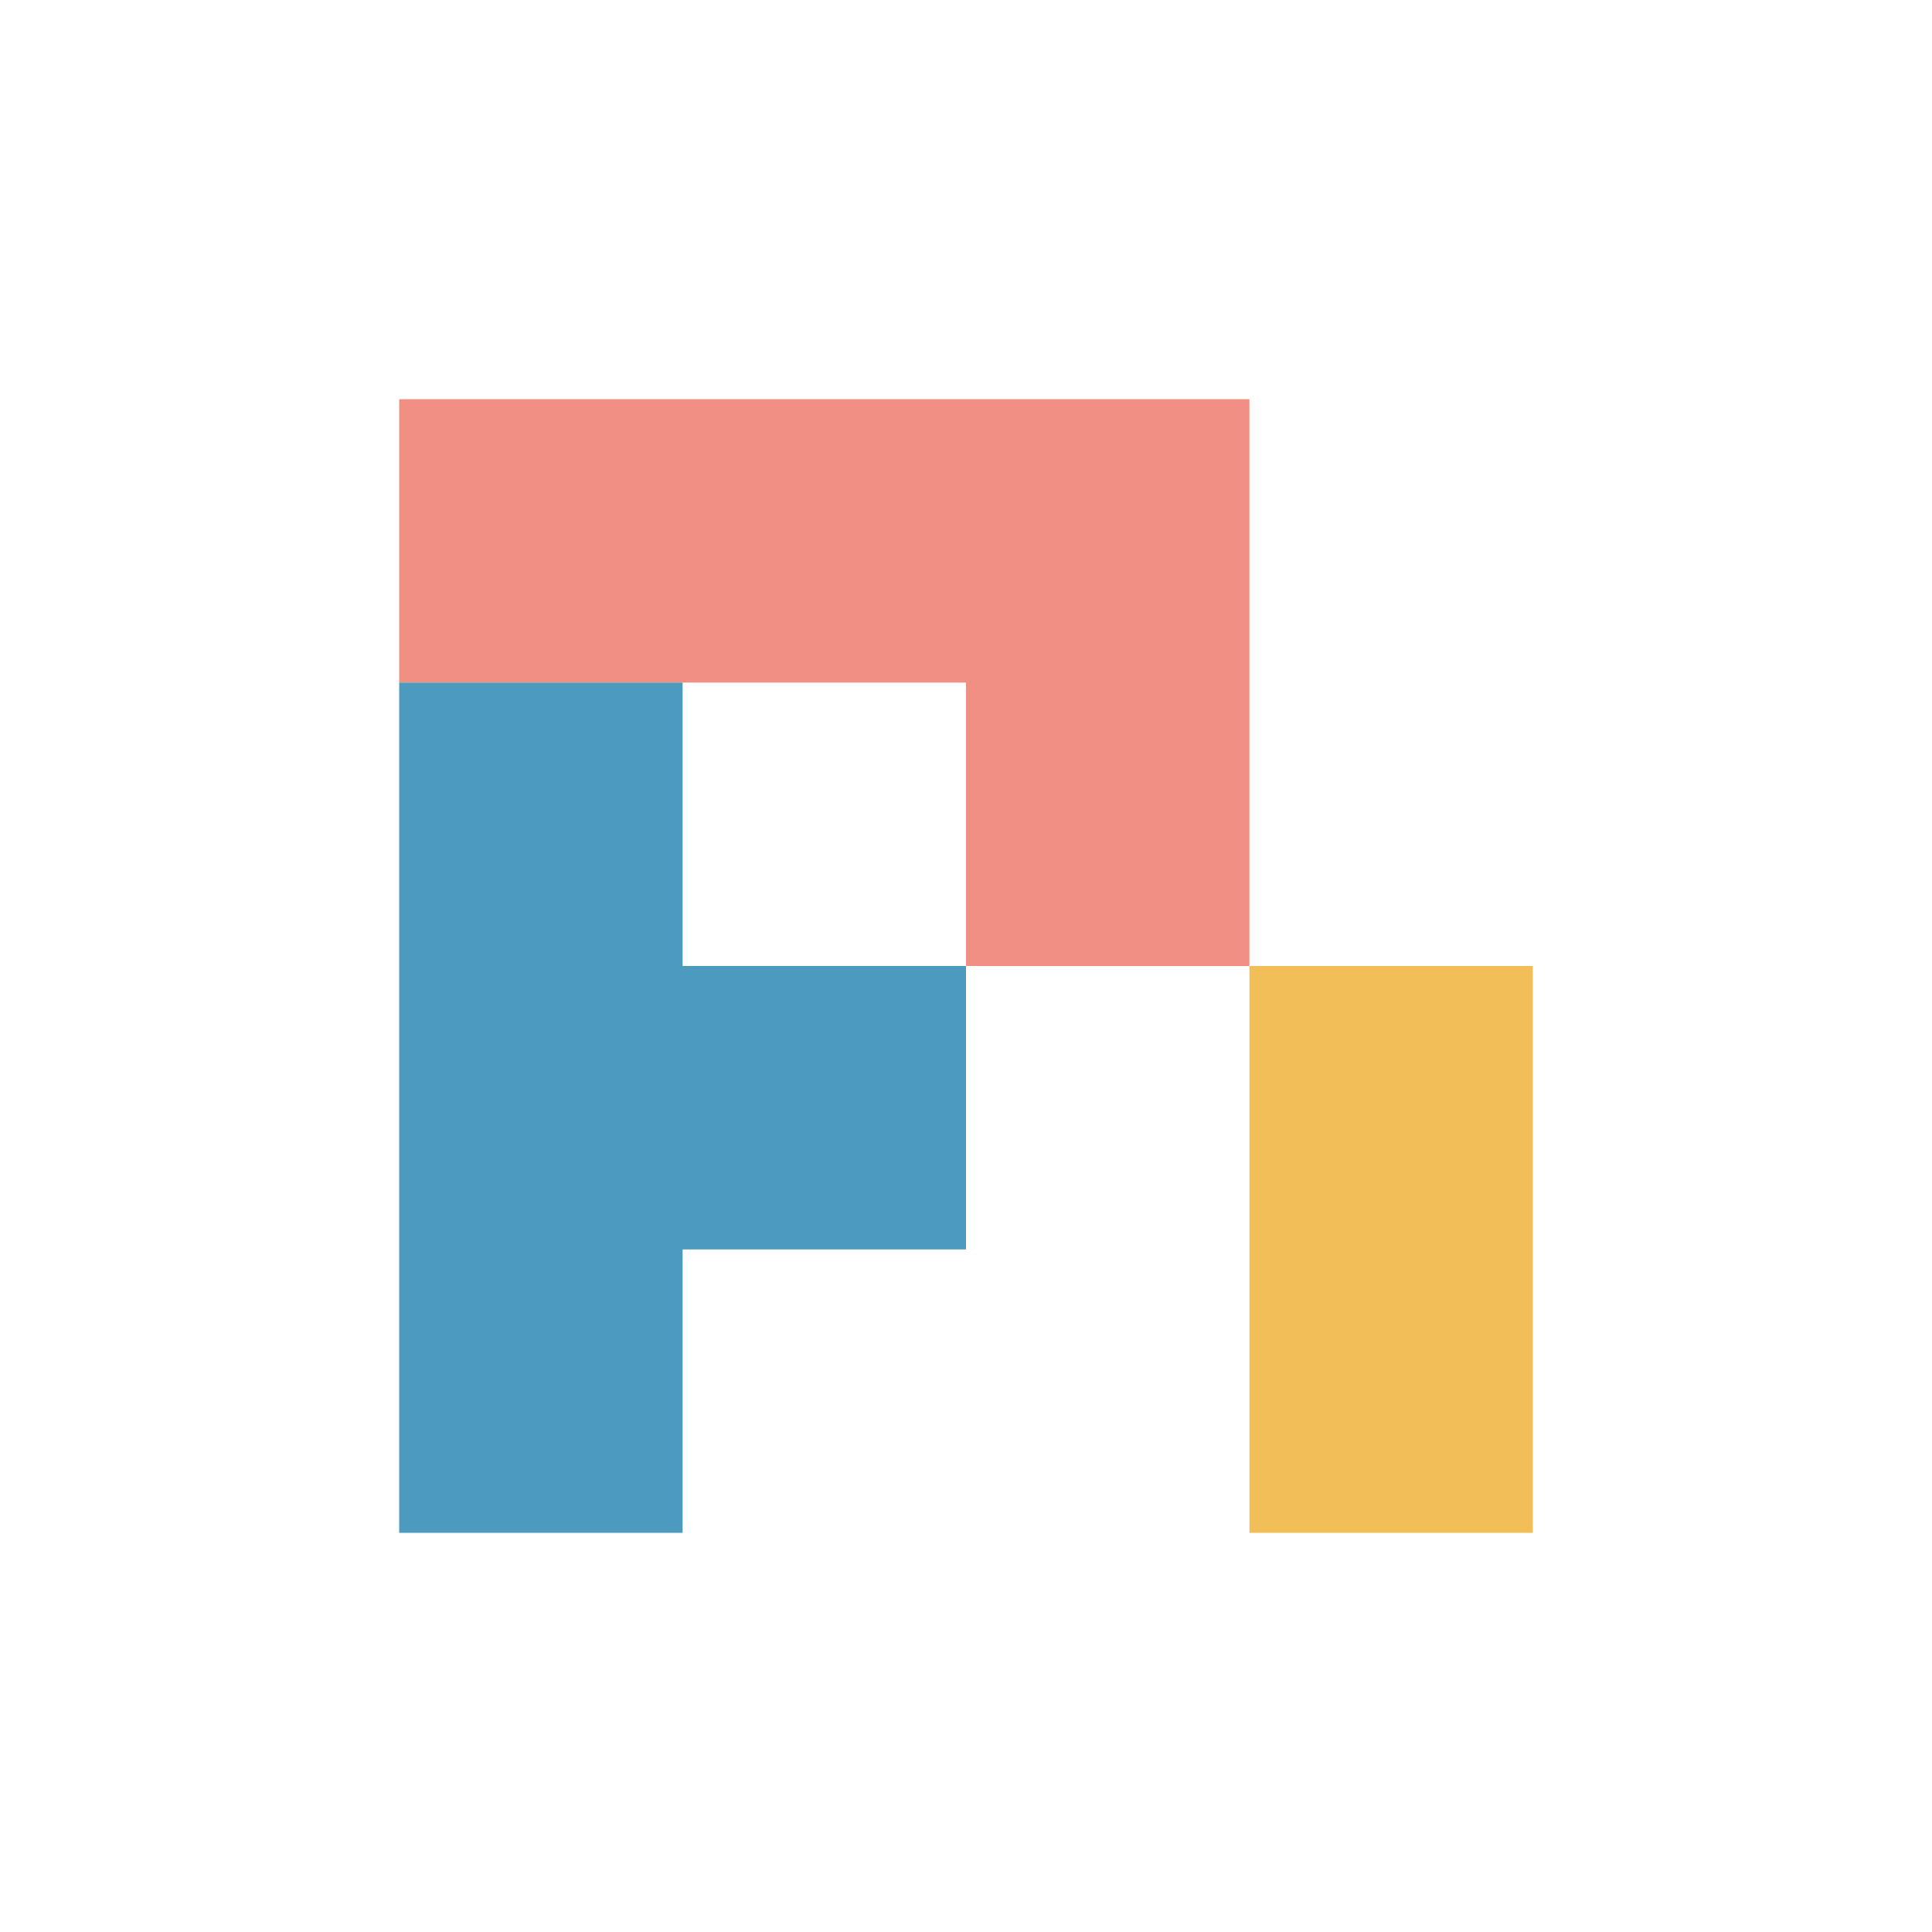
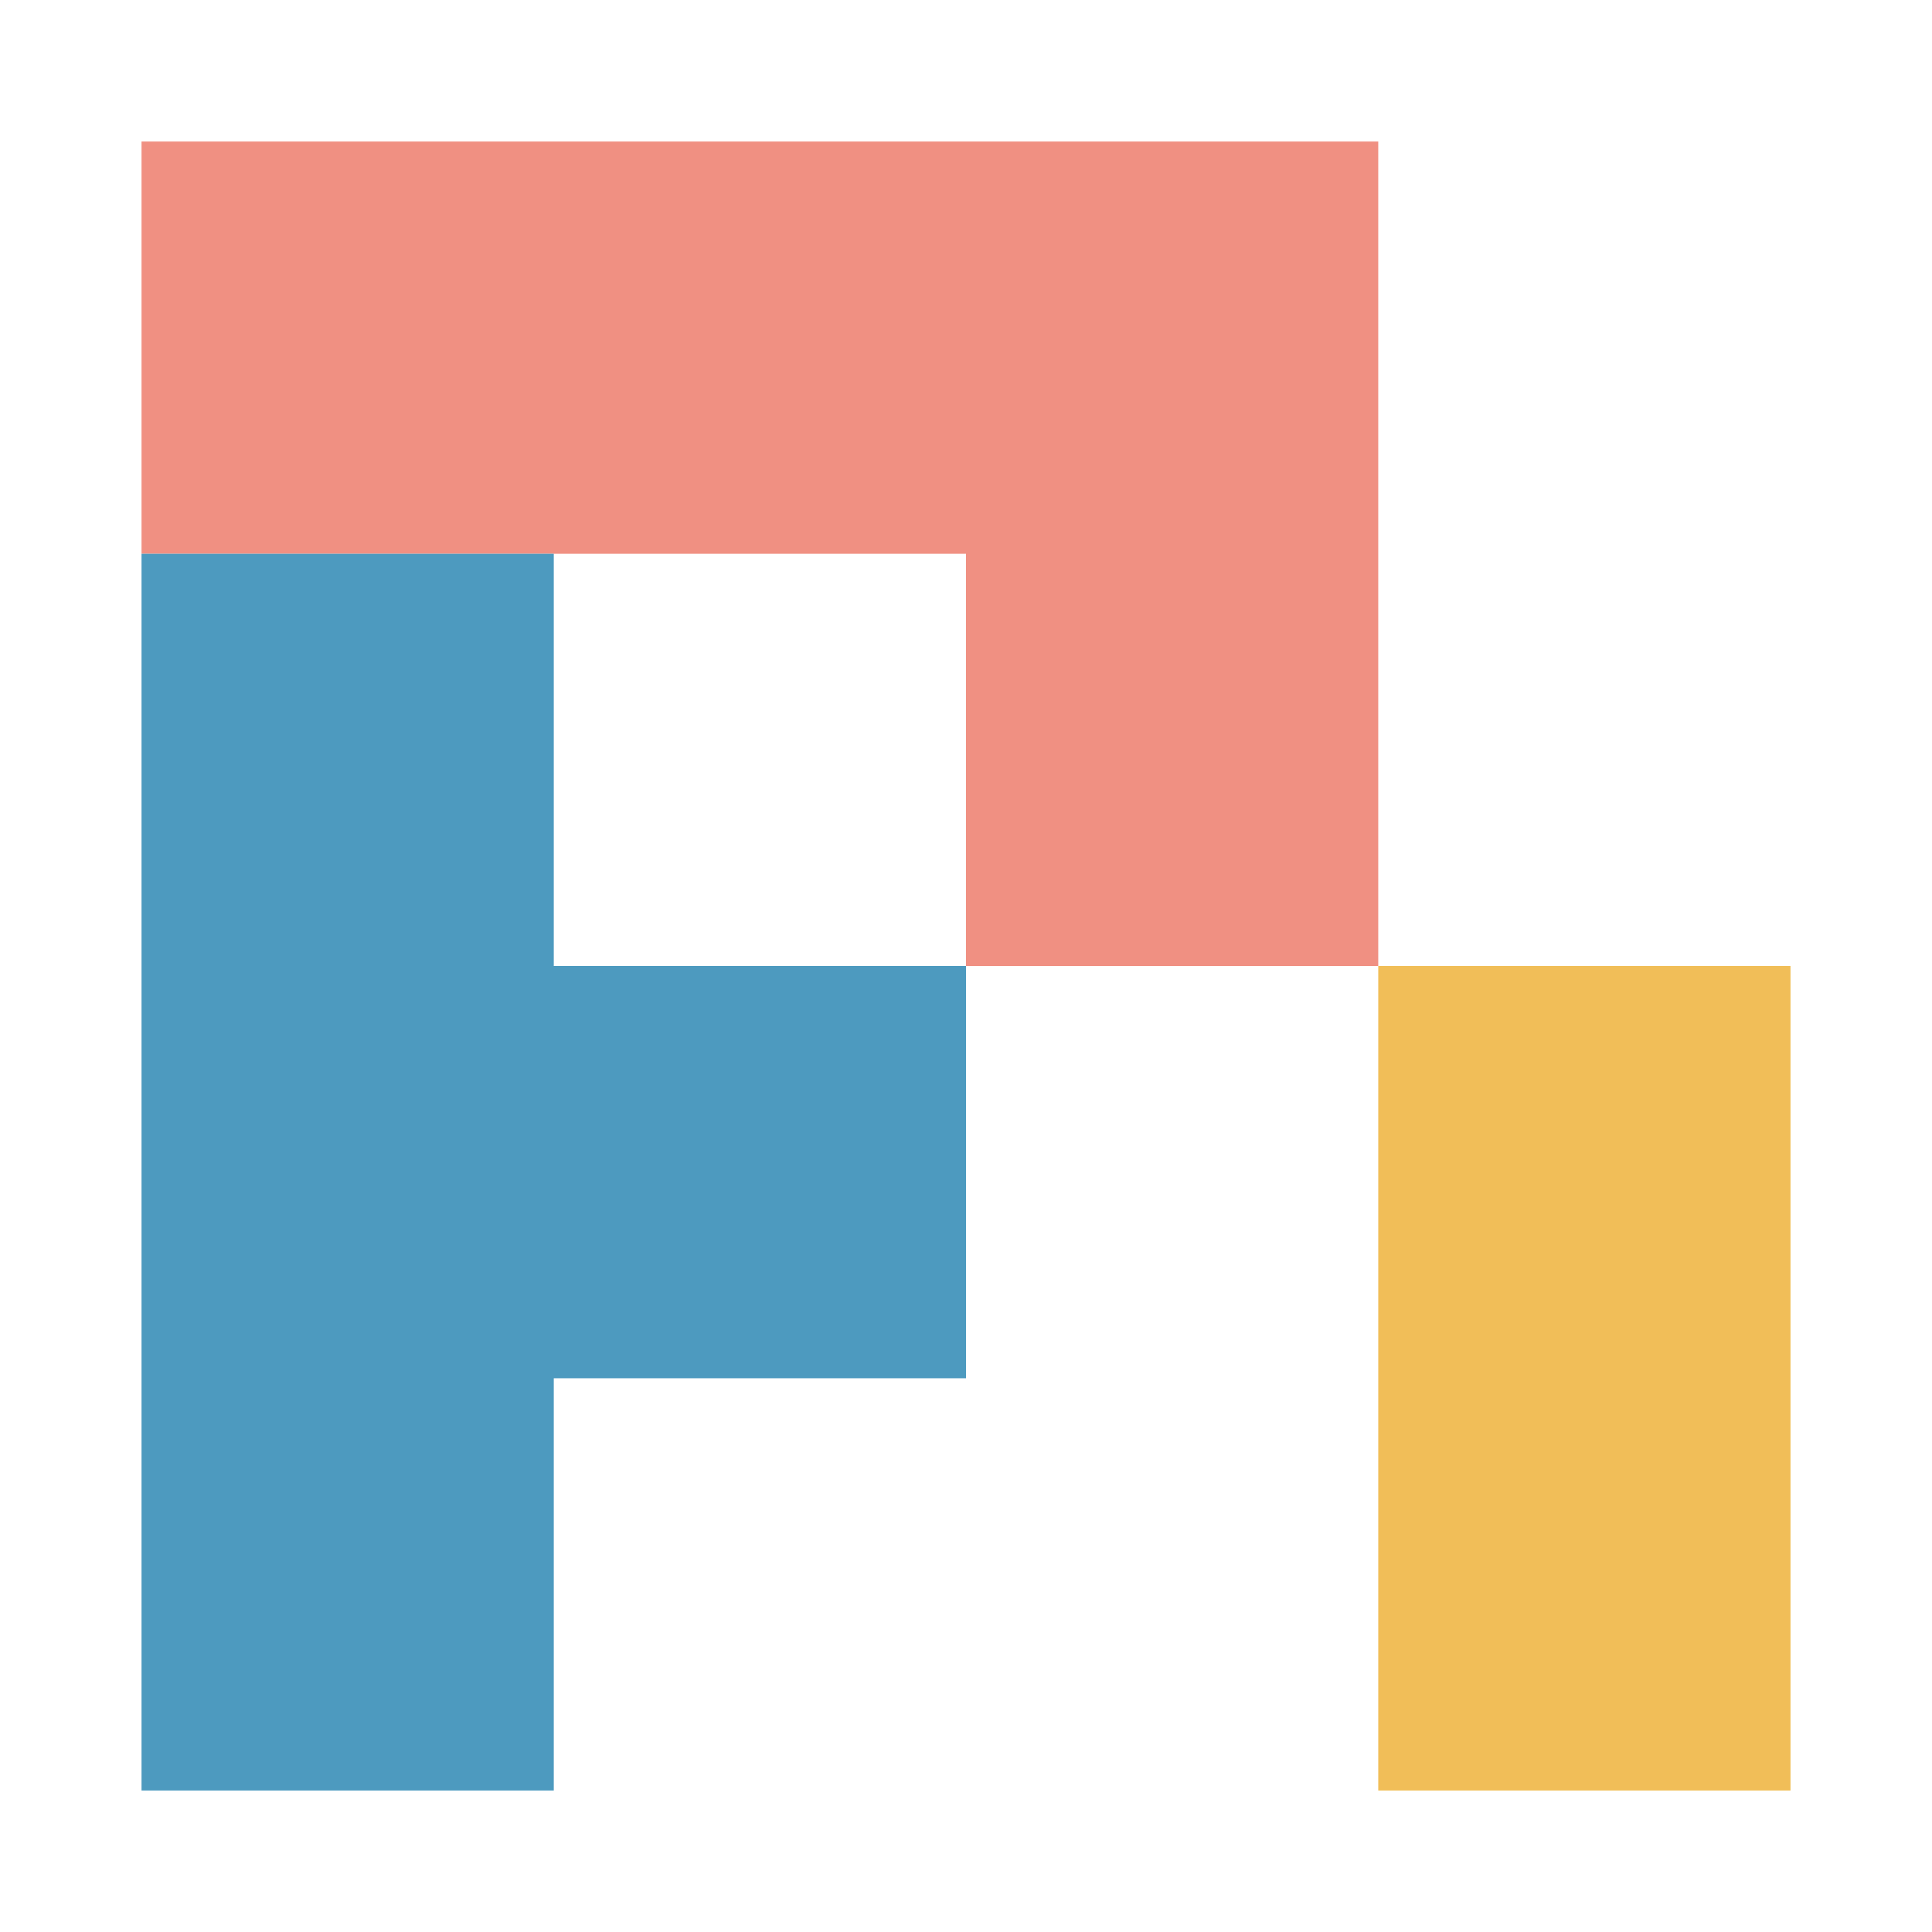
- <svg xmlns="http://www.w3.org/2000/svg" viewBox="0 0 800 800">
+ <svg xmlns="http://www.w3.org/2000/svg" viewBox="125 125 550 550">
  <path fill="#F09082" d="M165.29 165.29H517.36V400H400V282.65H165.29Z" />
  <path fill="#4D9ABF" d="M165.29 282.65H282.65V400H400V517.36H282.65V634.72H165.29Z" />
  <path fill="#F1BE58" d="M517.36 400H634.72V634.72H517.36Z" />
</svg>
